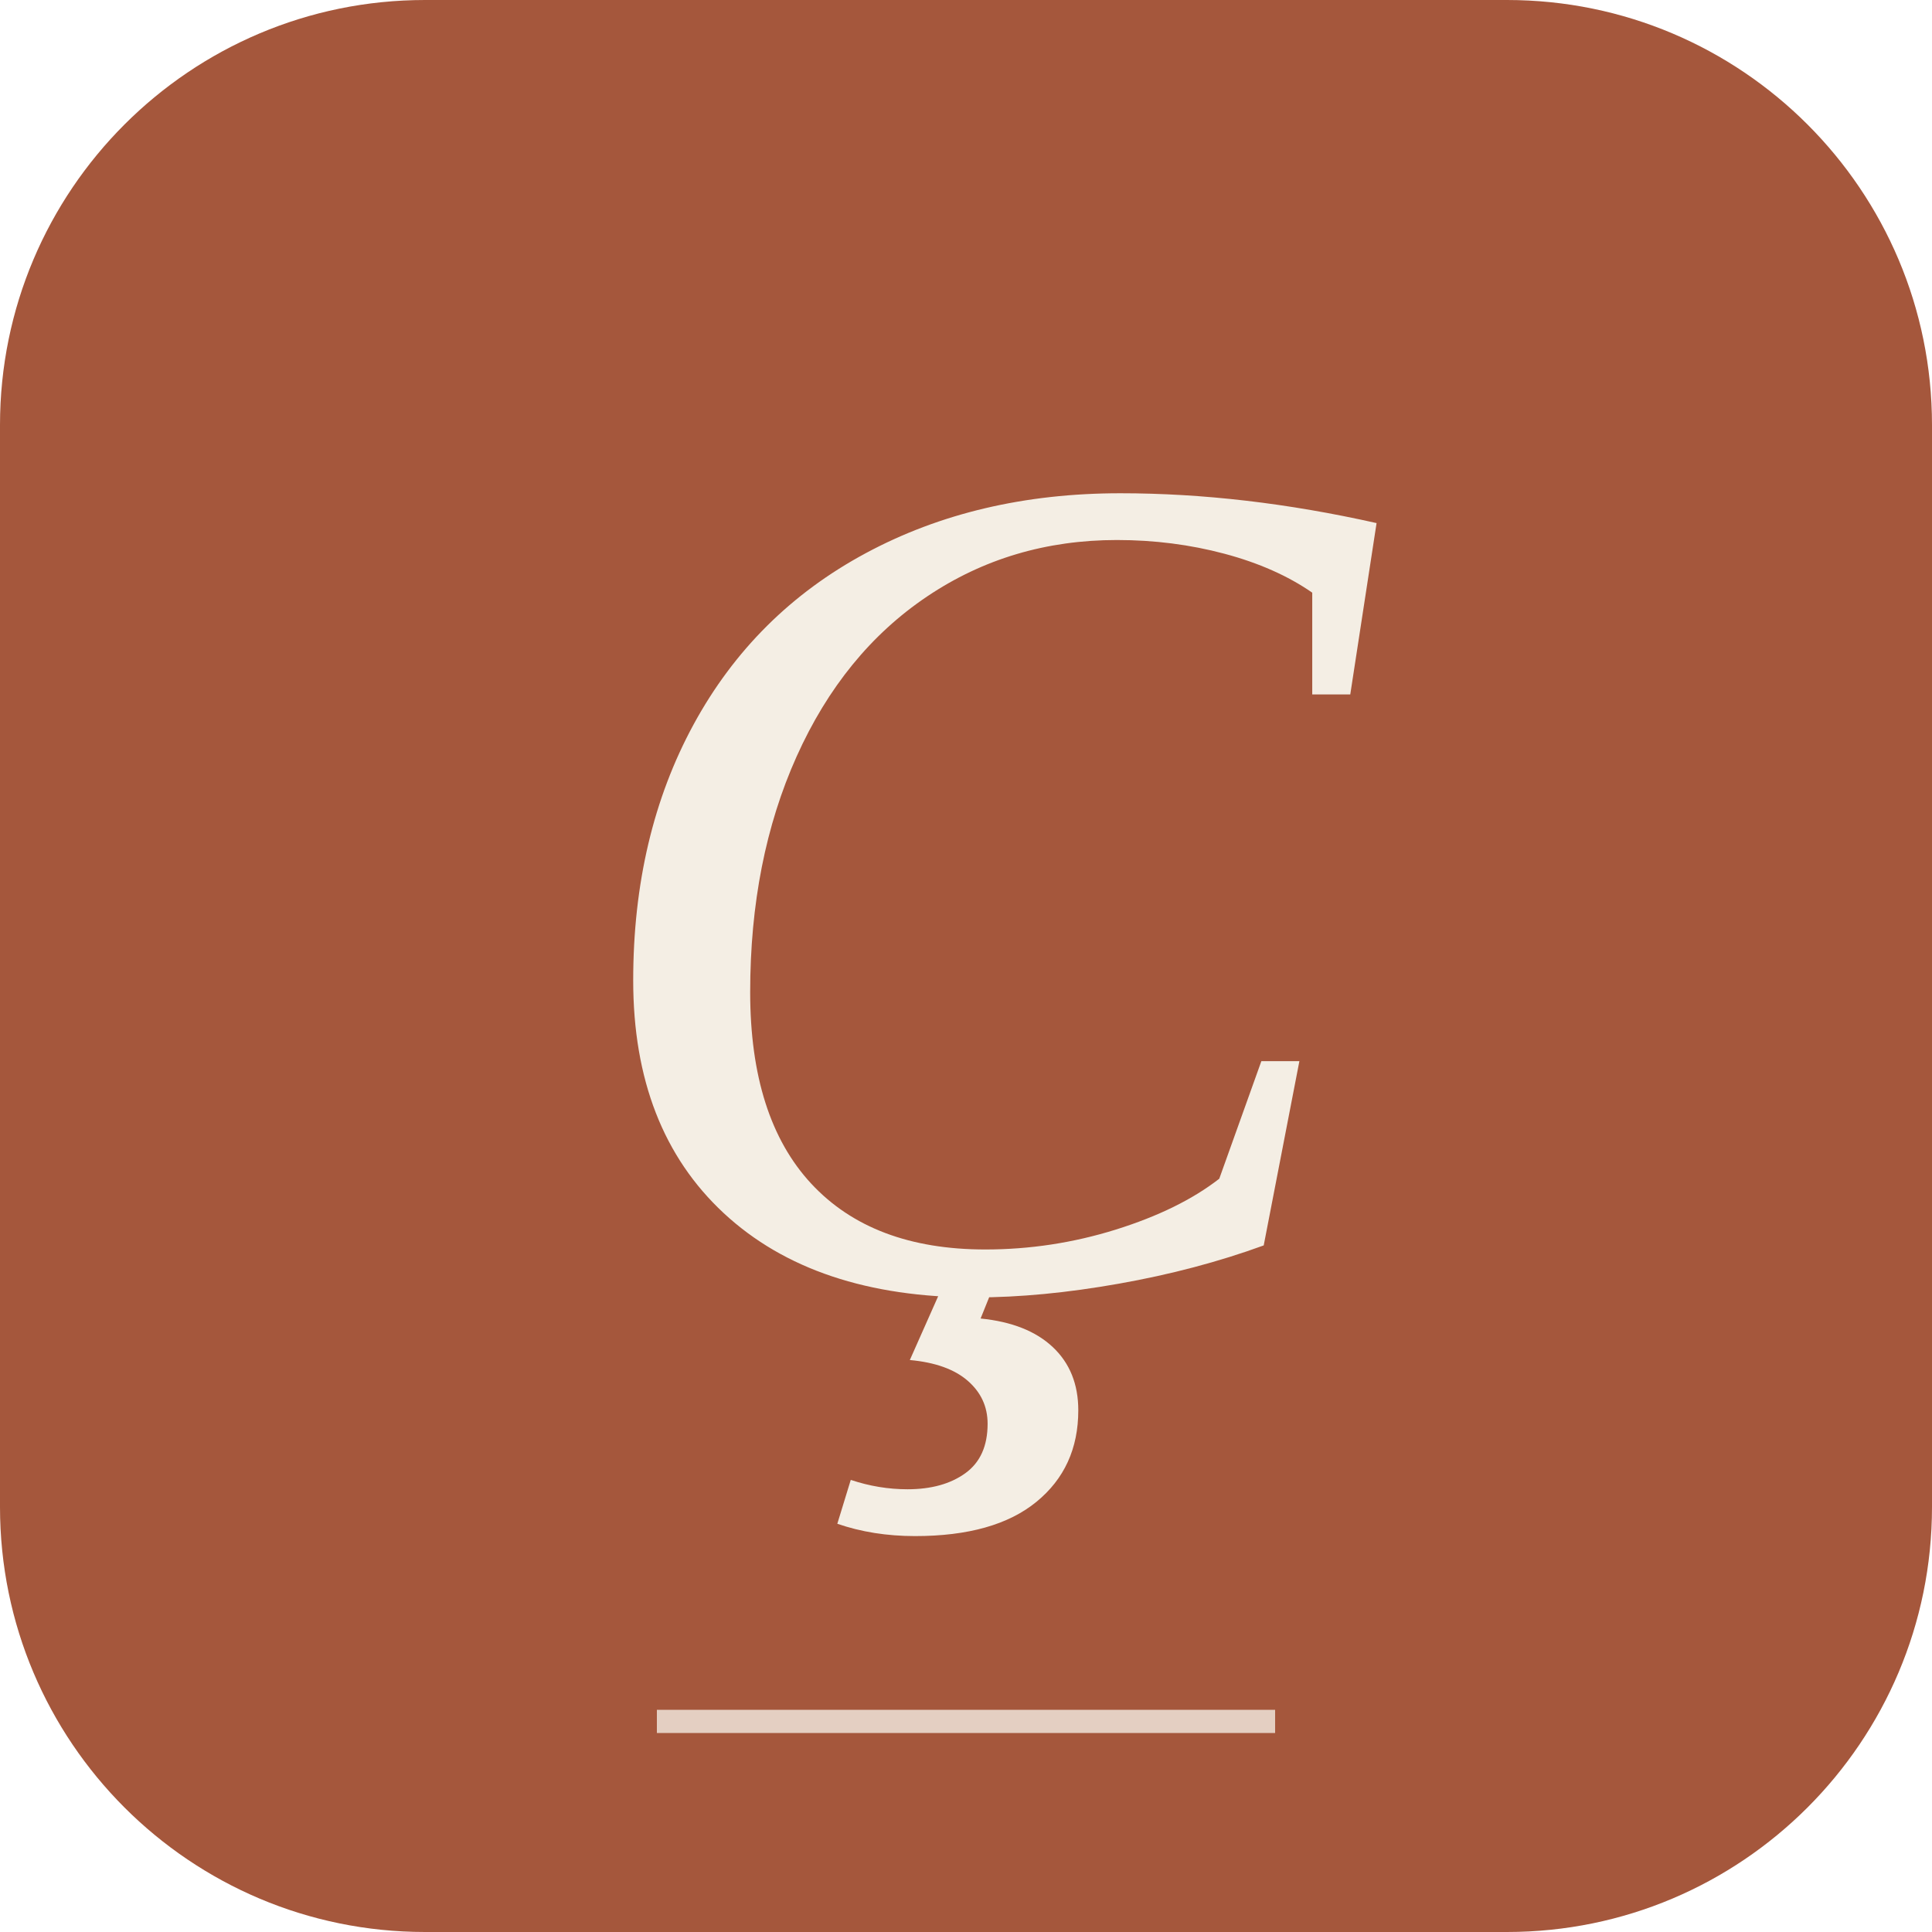
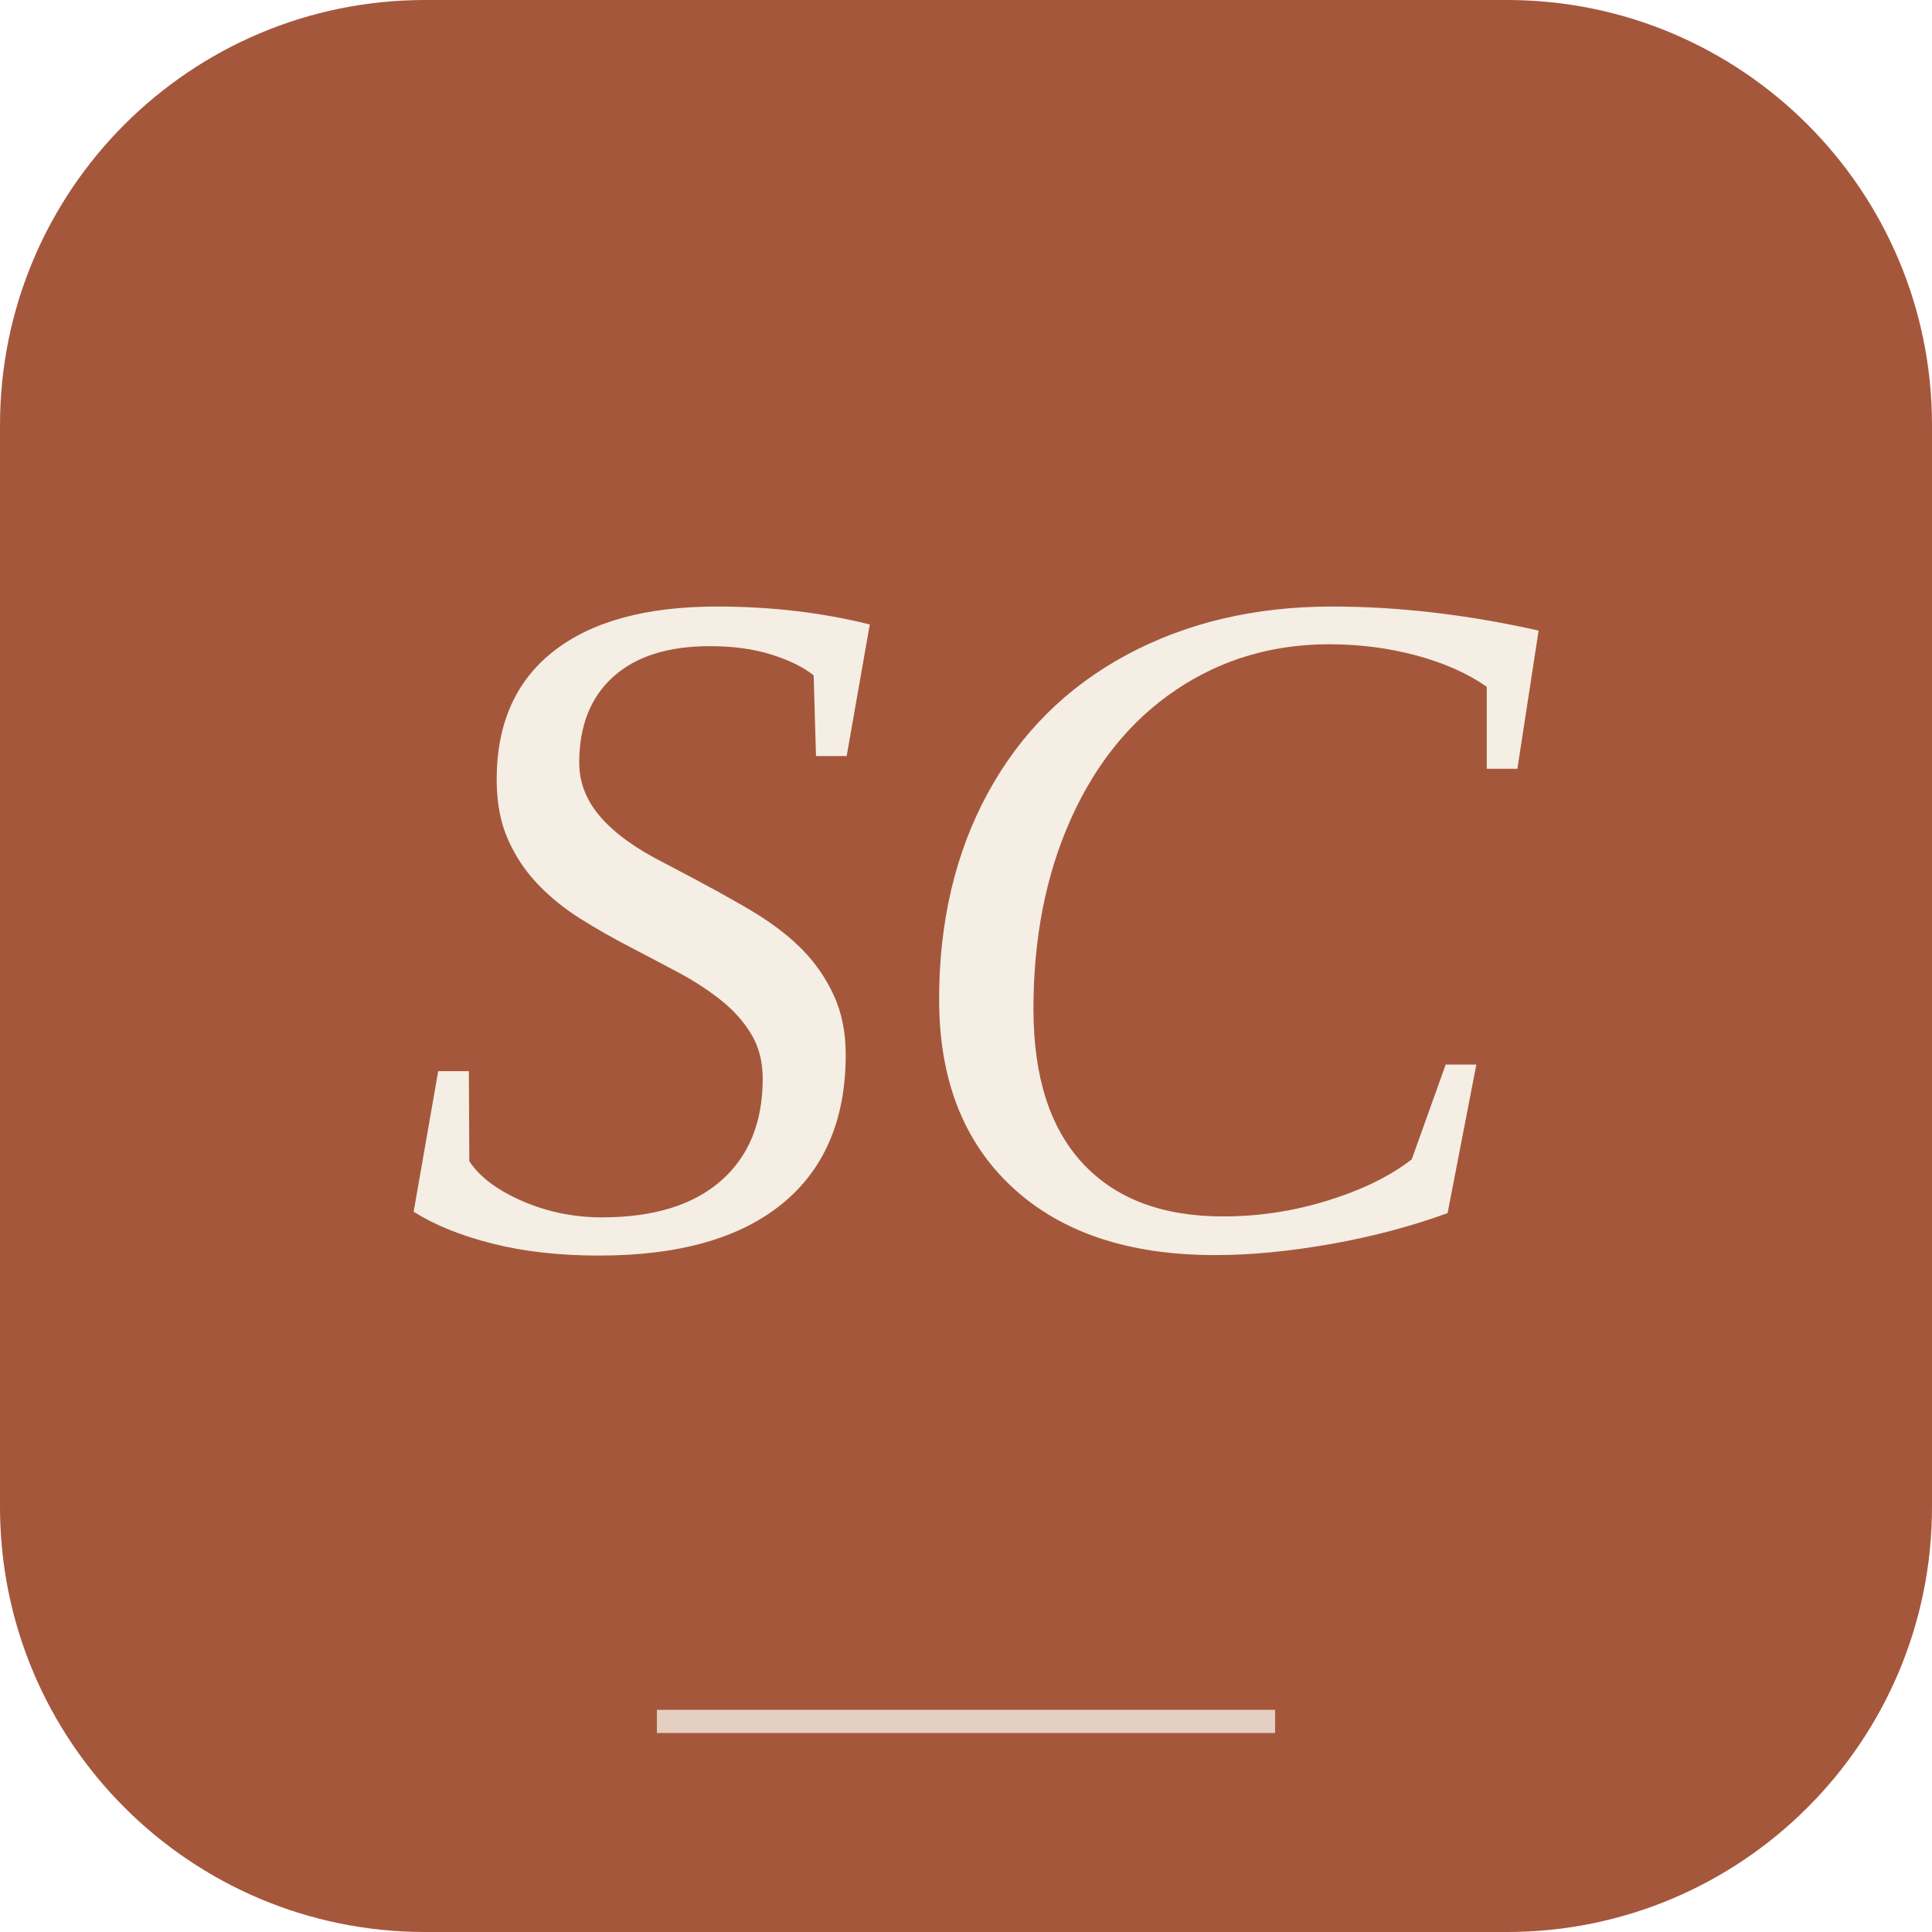
<svg xmlns="http://www.w3.org/2000/svg" width="512" height="512" viewBox="0 0 512 512">
  <rect width="512" height="512" rx="112.64" fill="#a5573c" />
-   <text x="256" y="340.89" text-anchor="middle" font-family="Fraunces, Georgia, 'Times New Roman', serif" font-style="italic" font-weight="400" font-size="317.44" fill="#f4eee4">Ç</text>
+   <text x="256" y="330.24" text-anchor="middle" font-family="Fraunces, Georgia, 'Times New Roman', serif" font-style="italic" font-weight="400" font-size="256" fill="#f4eee4">SC</text>
  <rect x="174.08" y="453.12" width="163.84" height="6.144" fill="#f4eee4" opacity="0.8" />
</svg>
